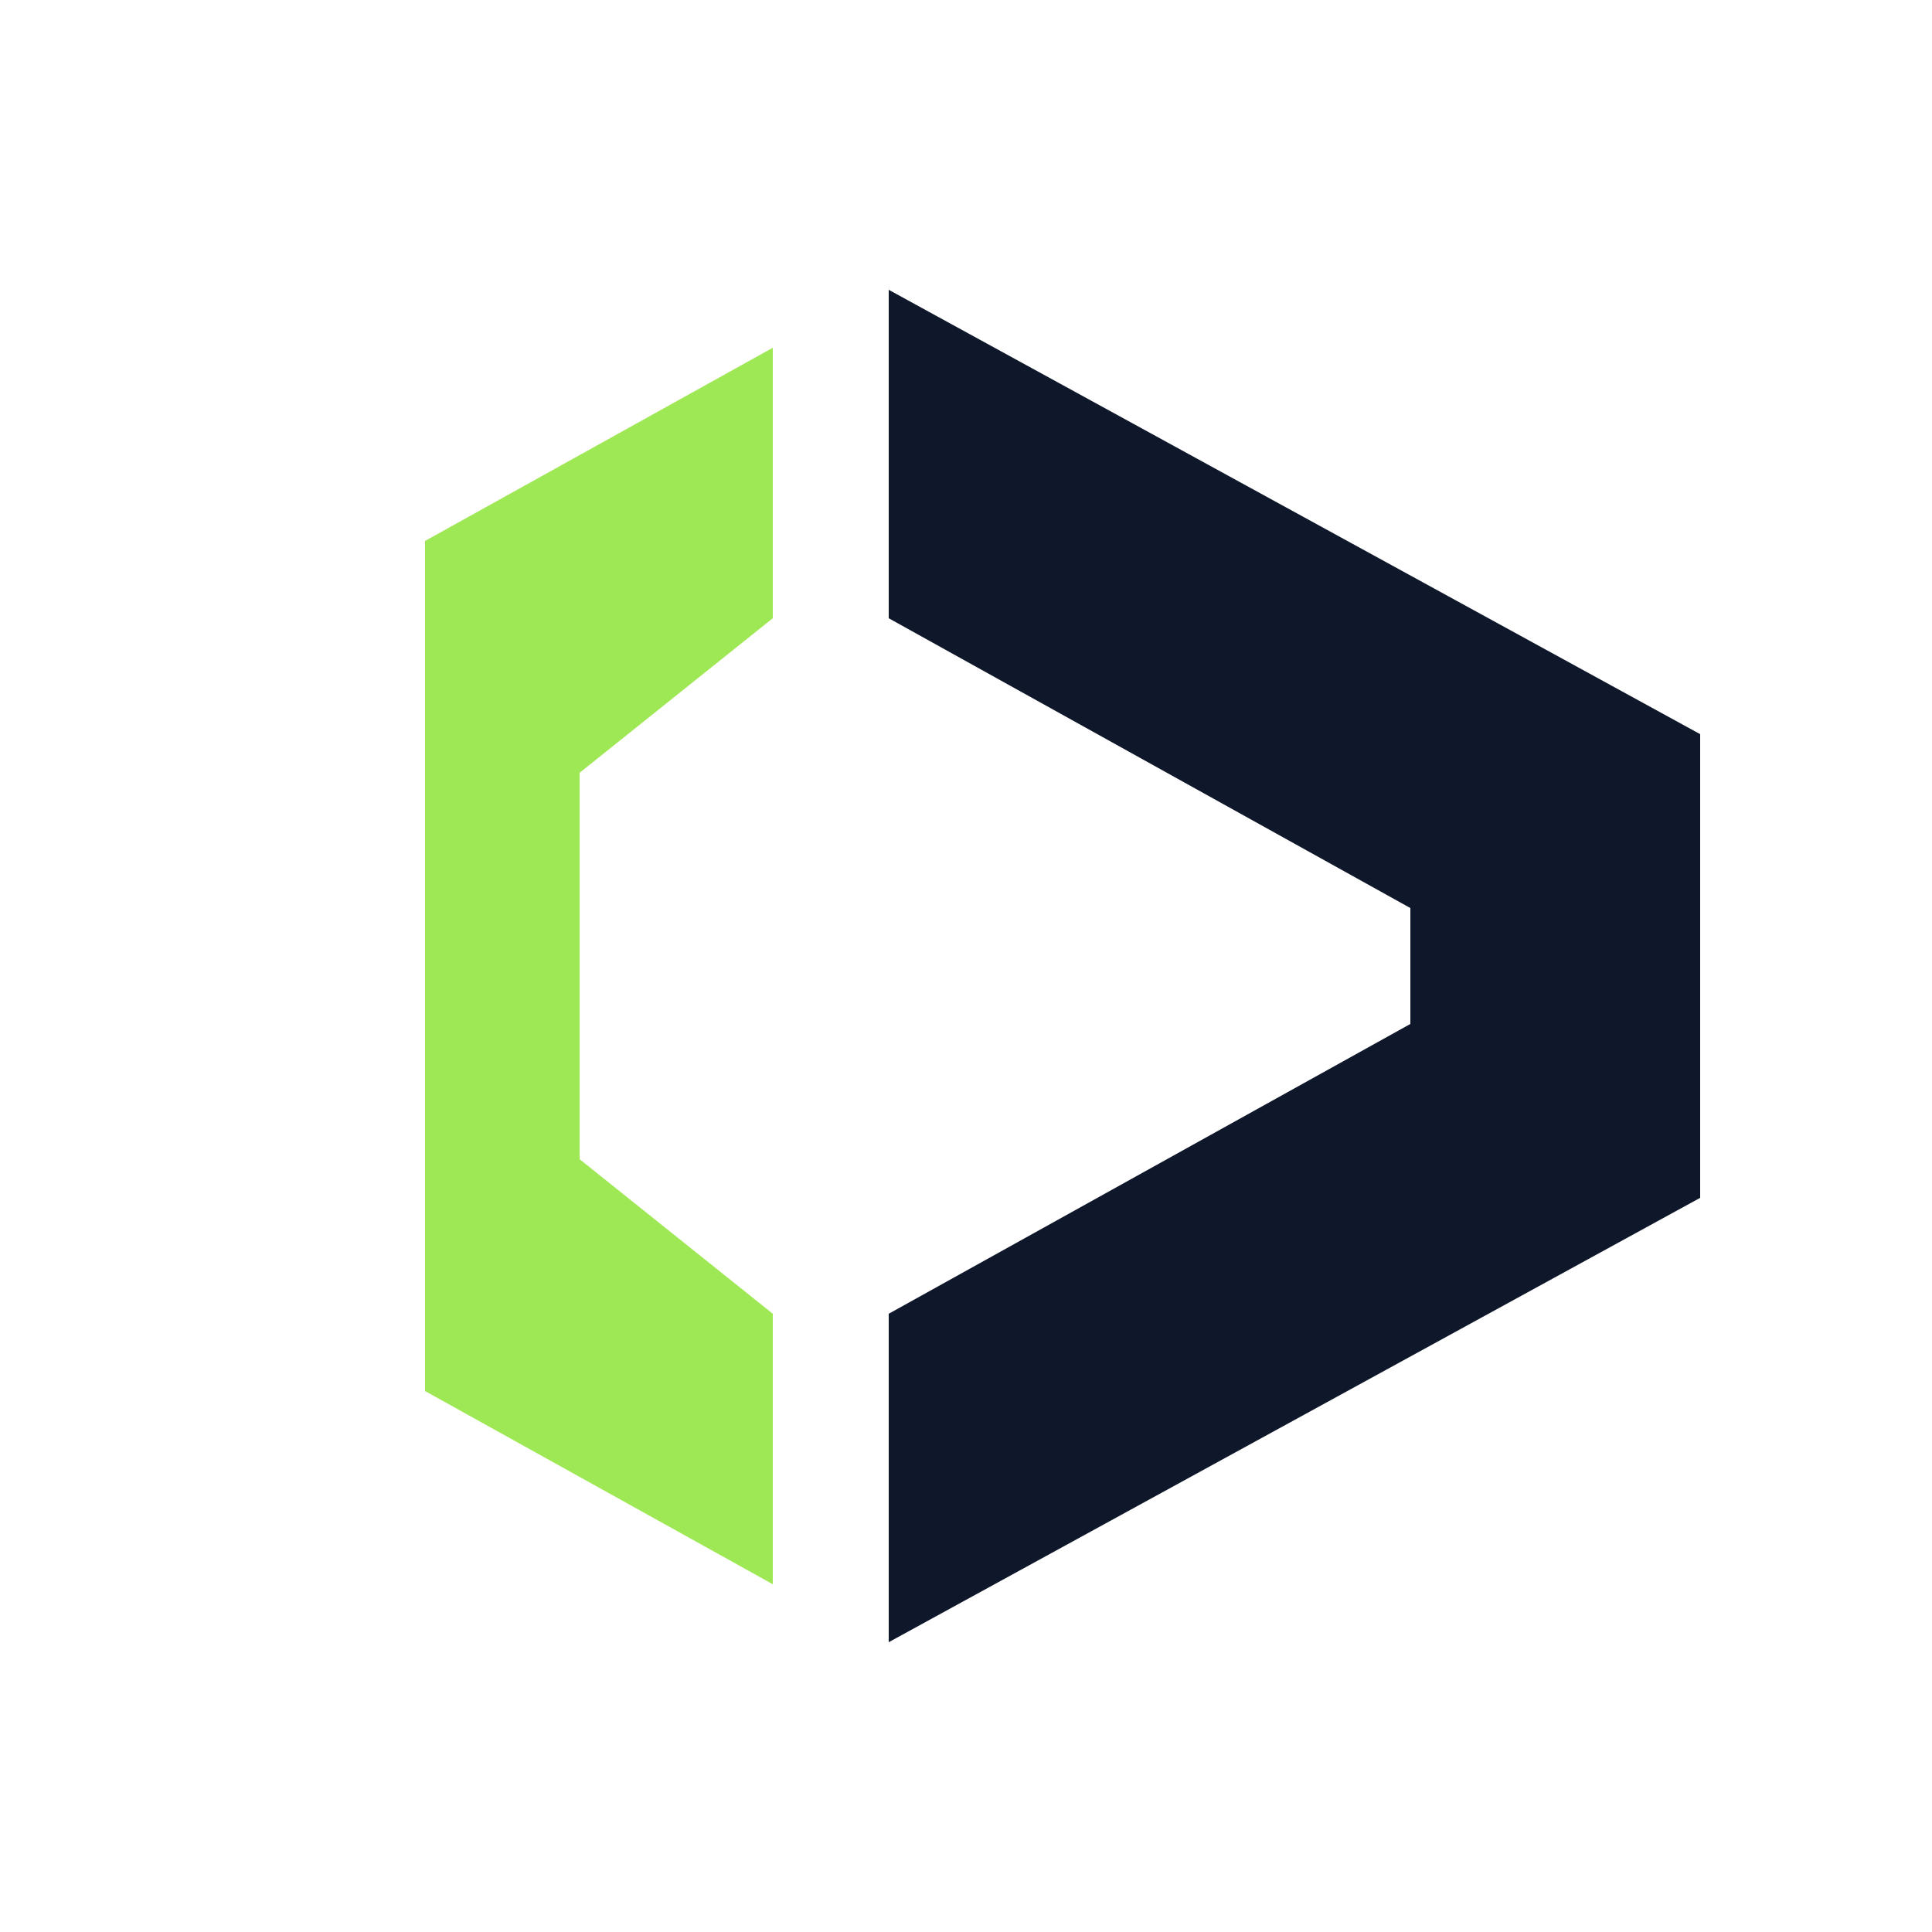
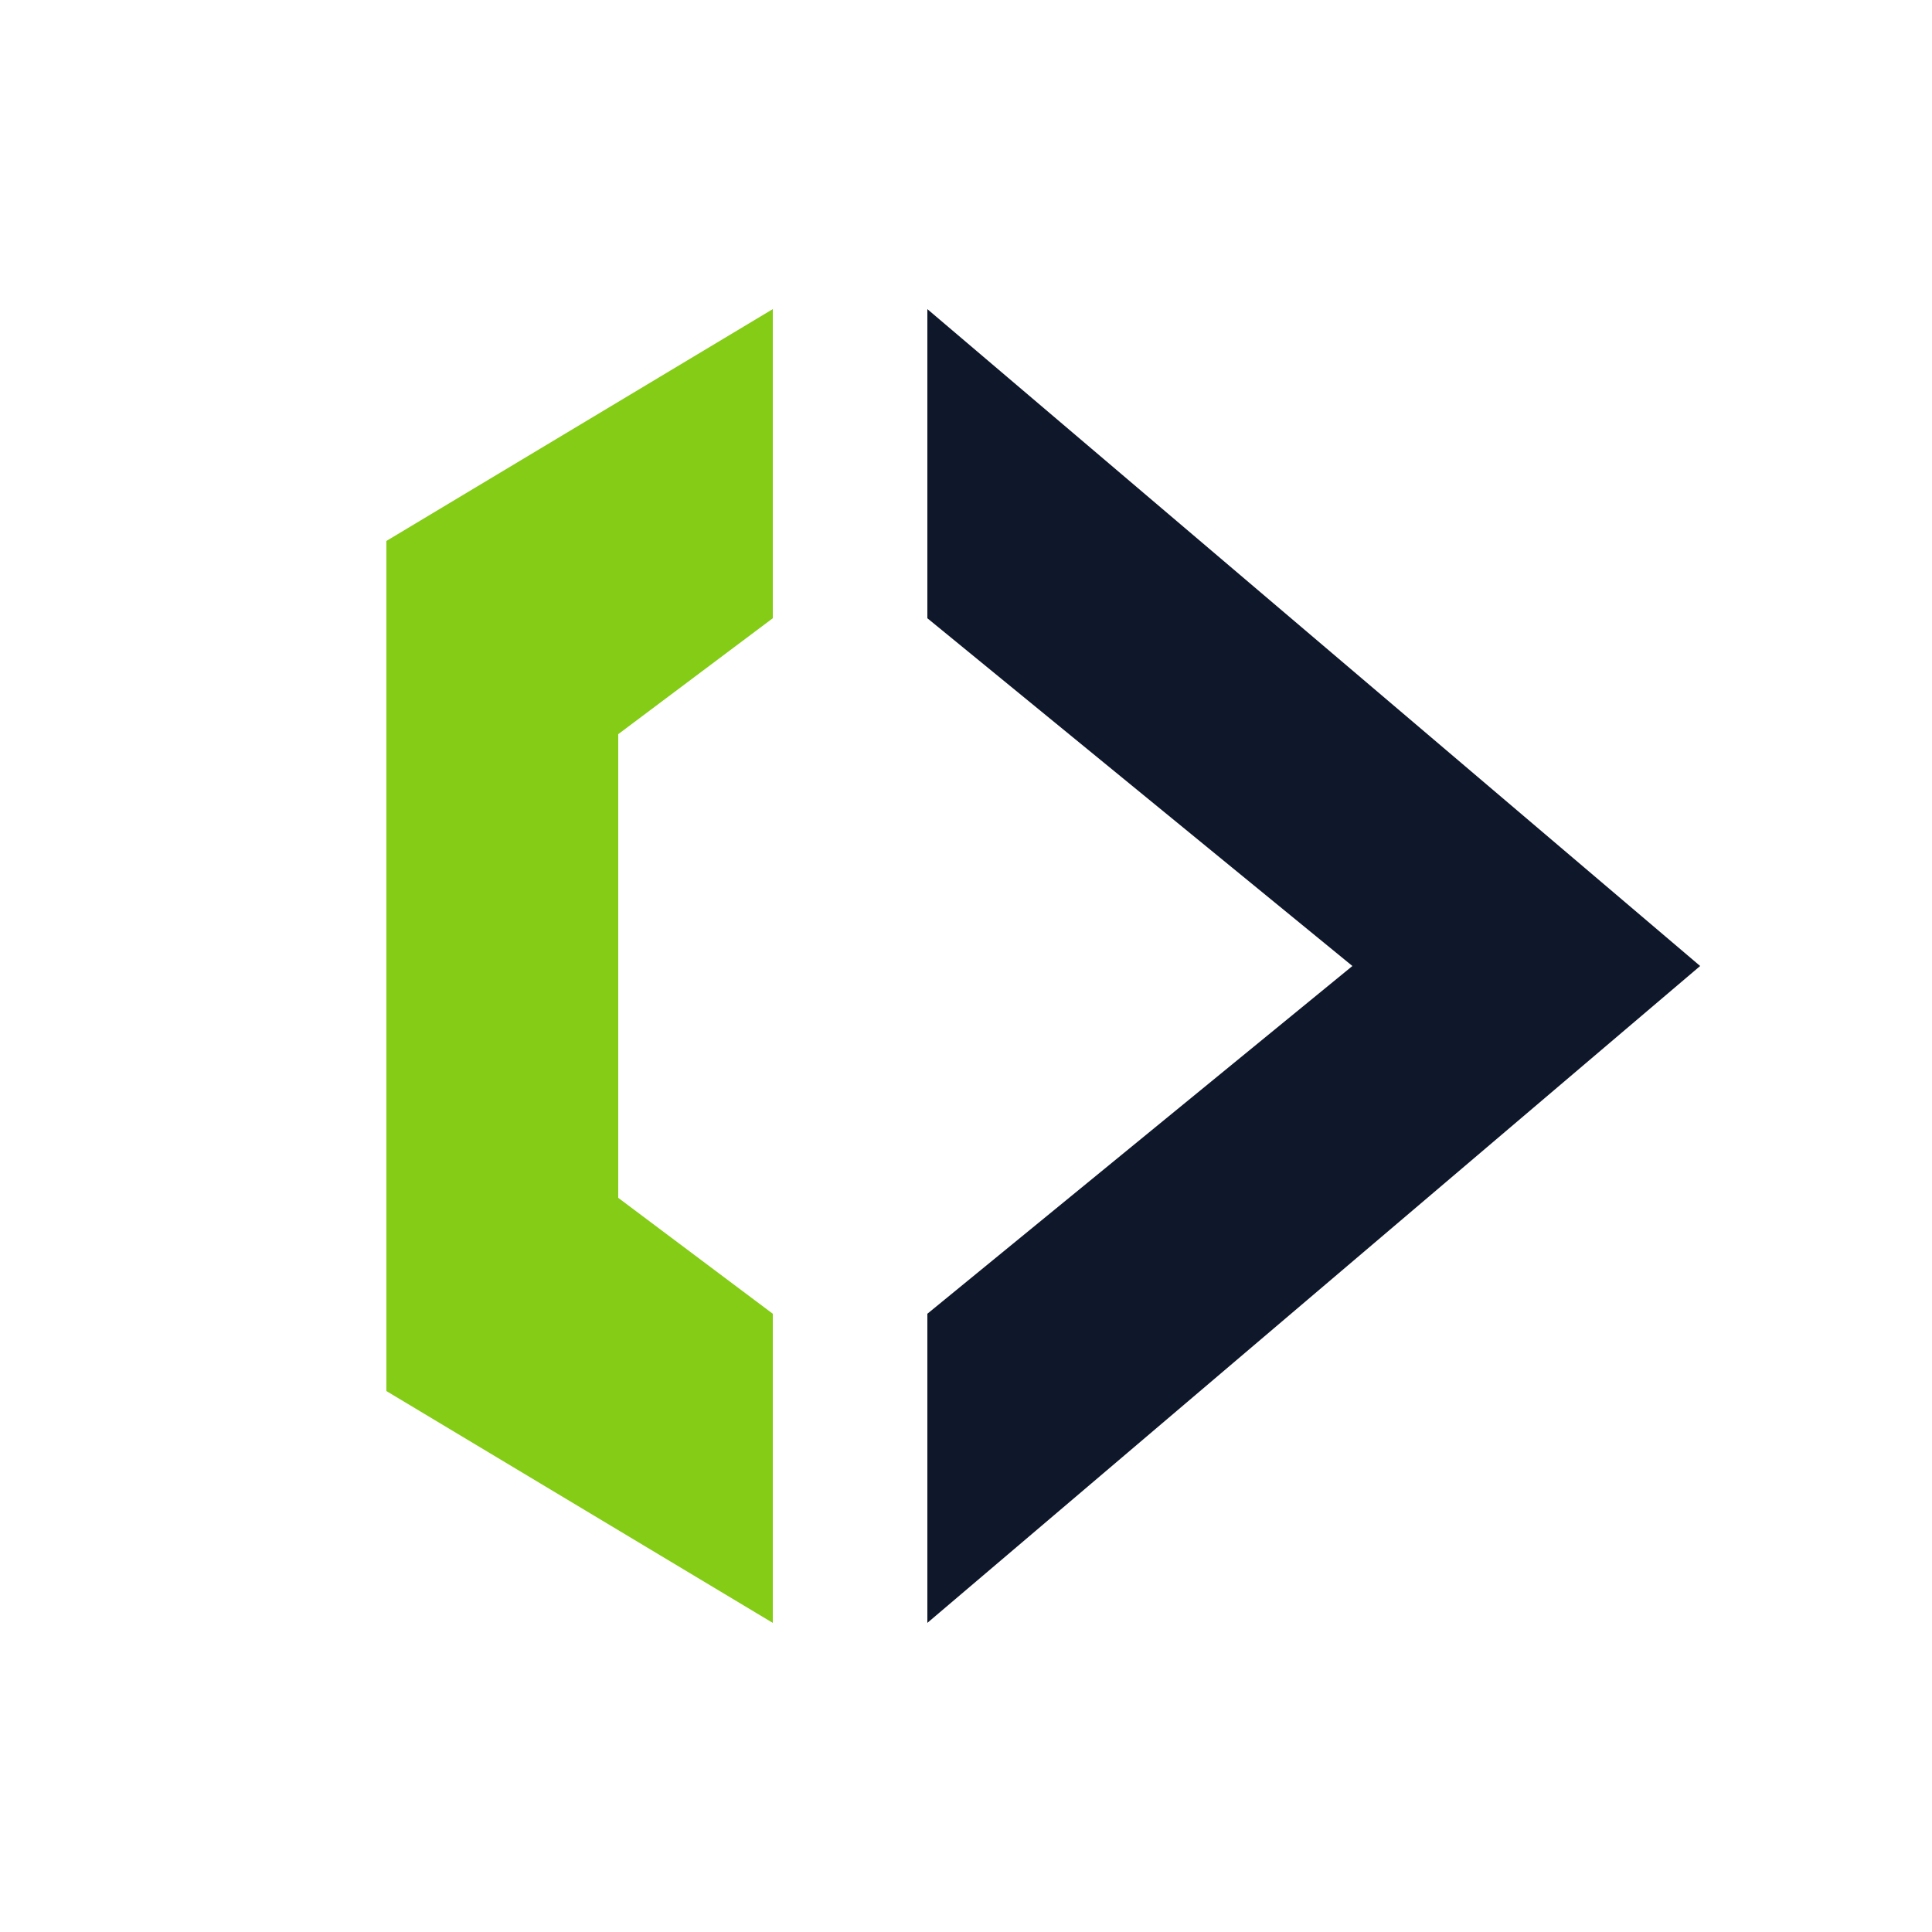
<svg xmlns="http://www.w3.org/2000/svg" viewBox="0 0 100 100" width="100%" height="100%">
-   <path d="M22 28 L40 18 L40 32 L30 40 L30 60 L40 68 L40 82 L22 72 Z" fill="#9FE855" />
-   <path d="M46 15 L88 38 L88 62 L46 85 L46 68 L73 53 L73 47 L46 32 Z" fill="#0F172A" />
+   <path d="M40 16 L20 28 L20 72 L40 84 L40 68 L32 62 L32 38 L40 32 Z" fill="#84CC16" />
+   <path d="M48 16 L88 50 L48 84 L48 68 L70 50 L48 32 Z" fill="#0F172A" />
</svg>
